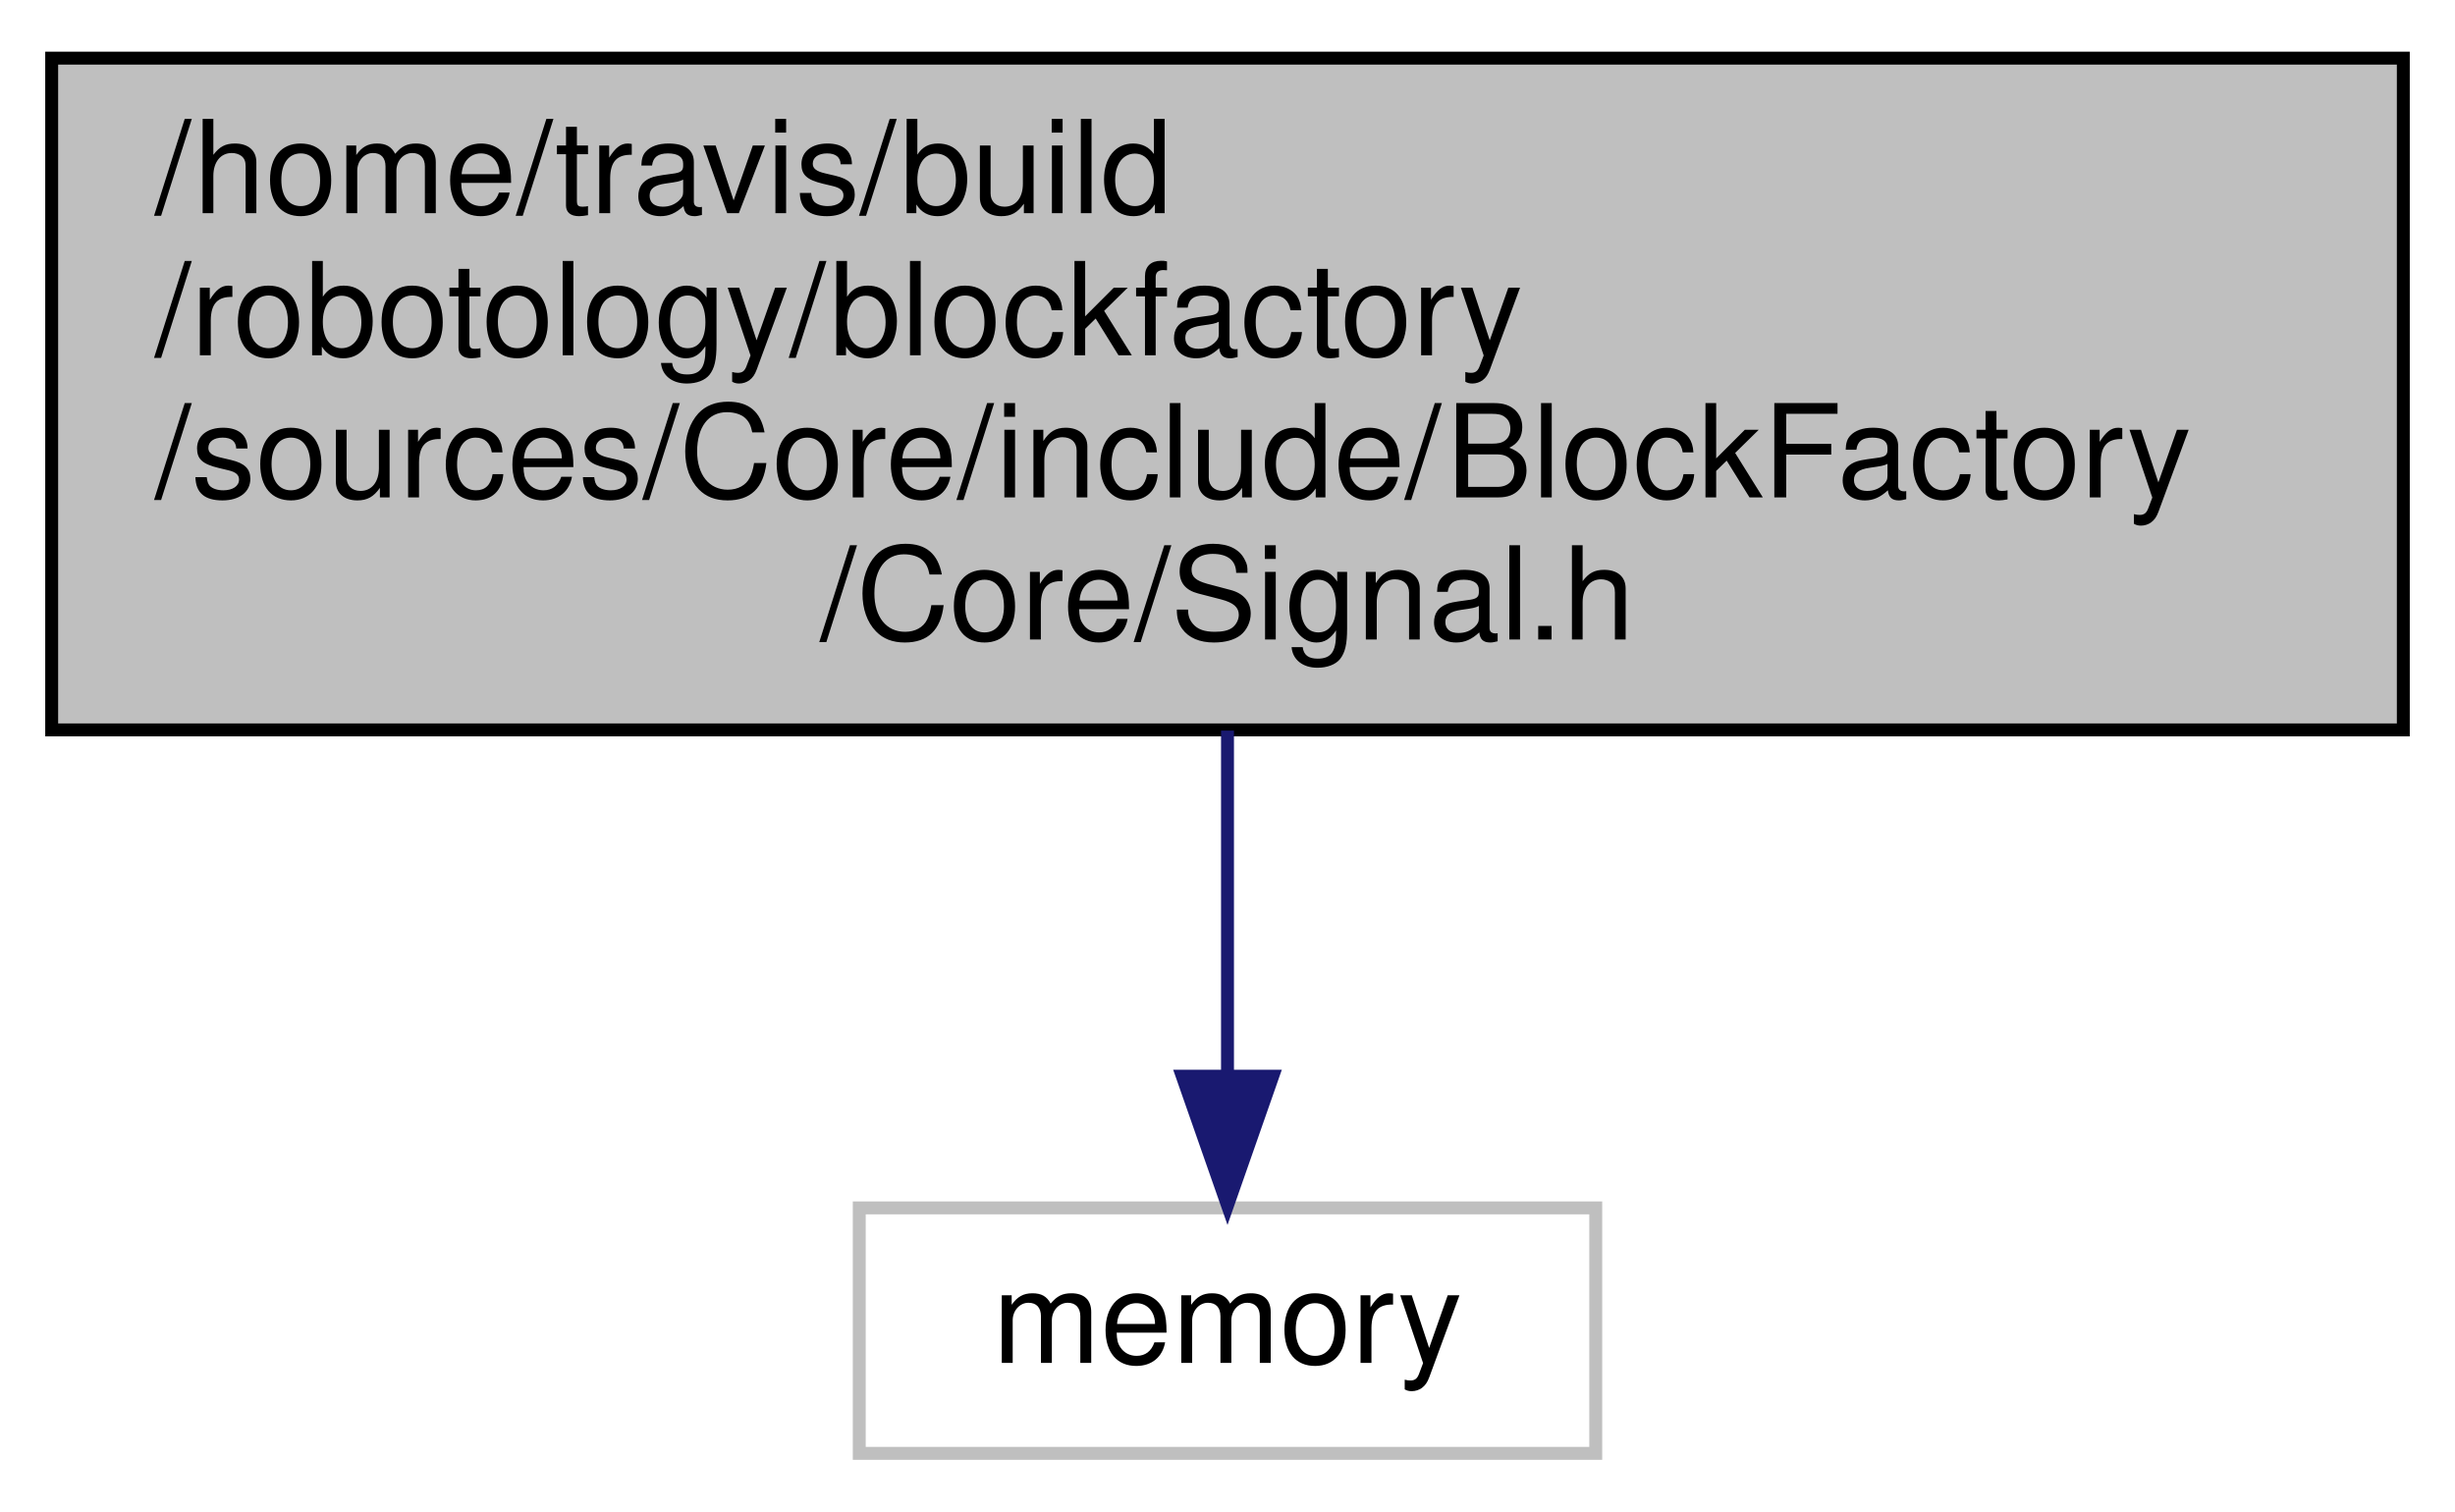
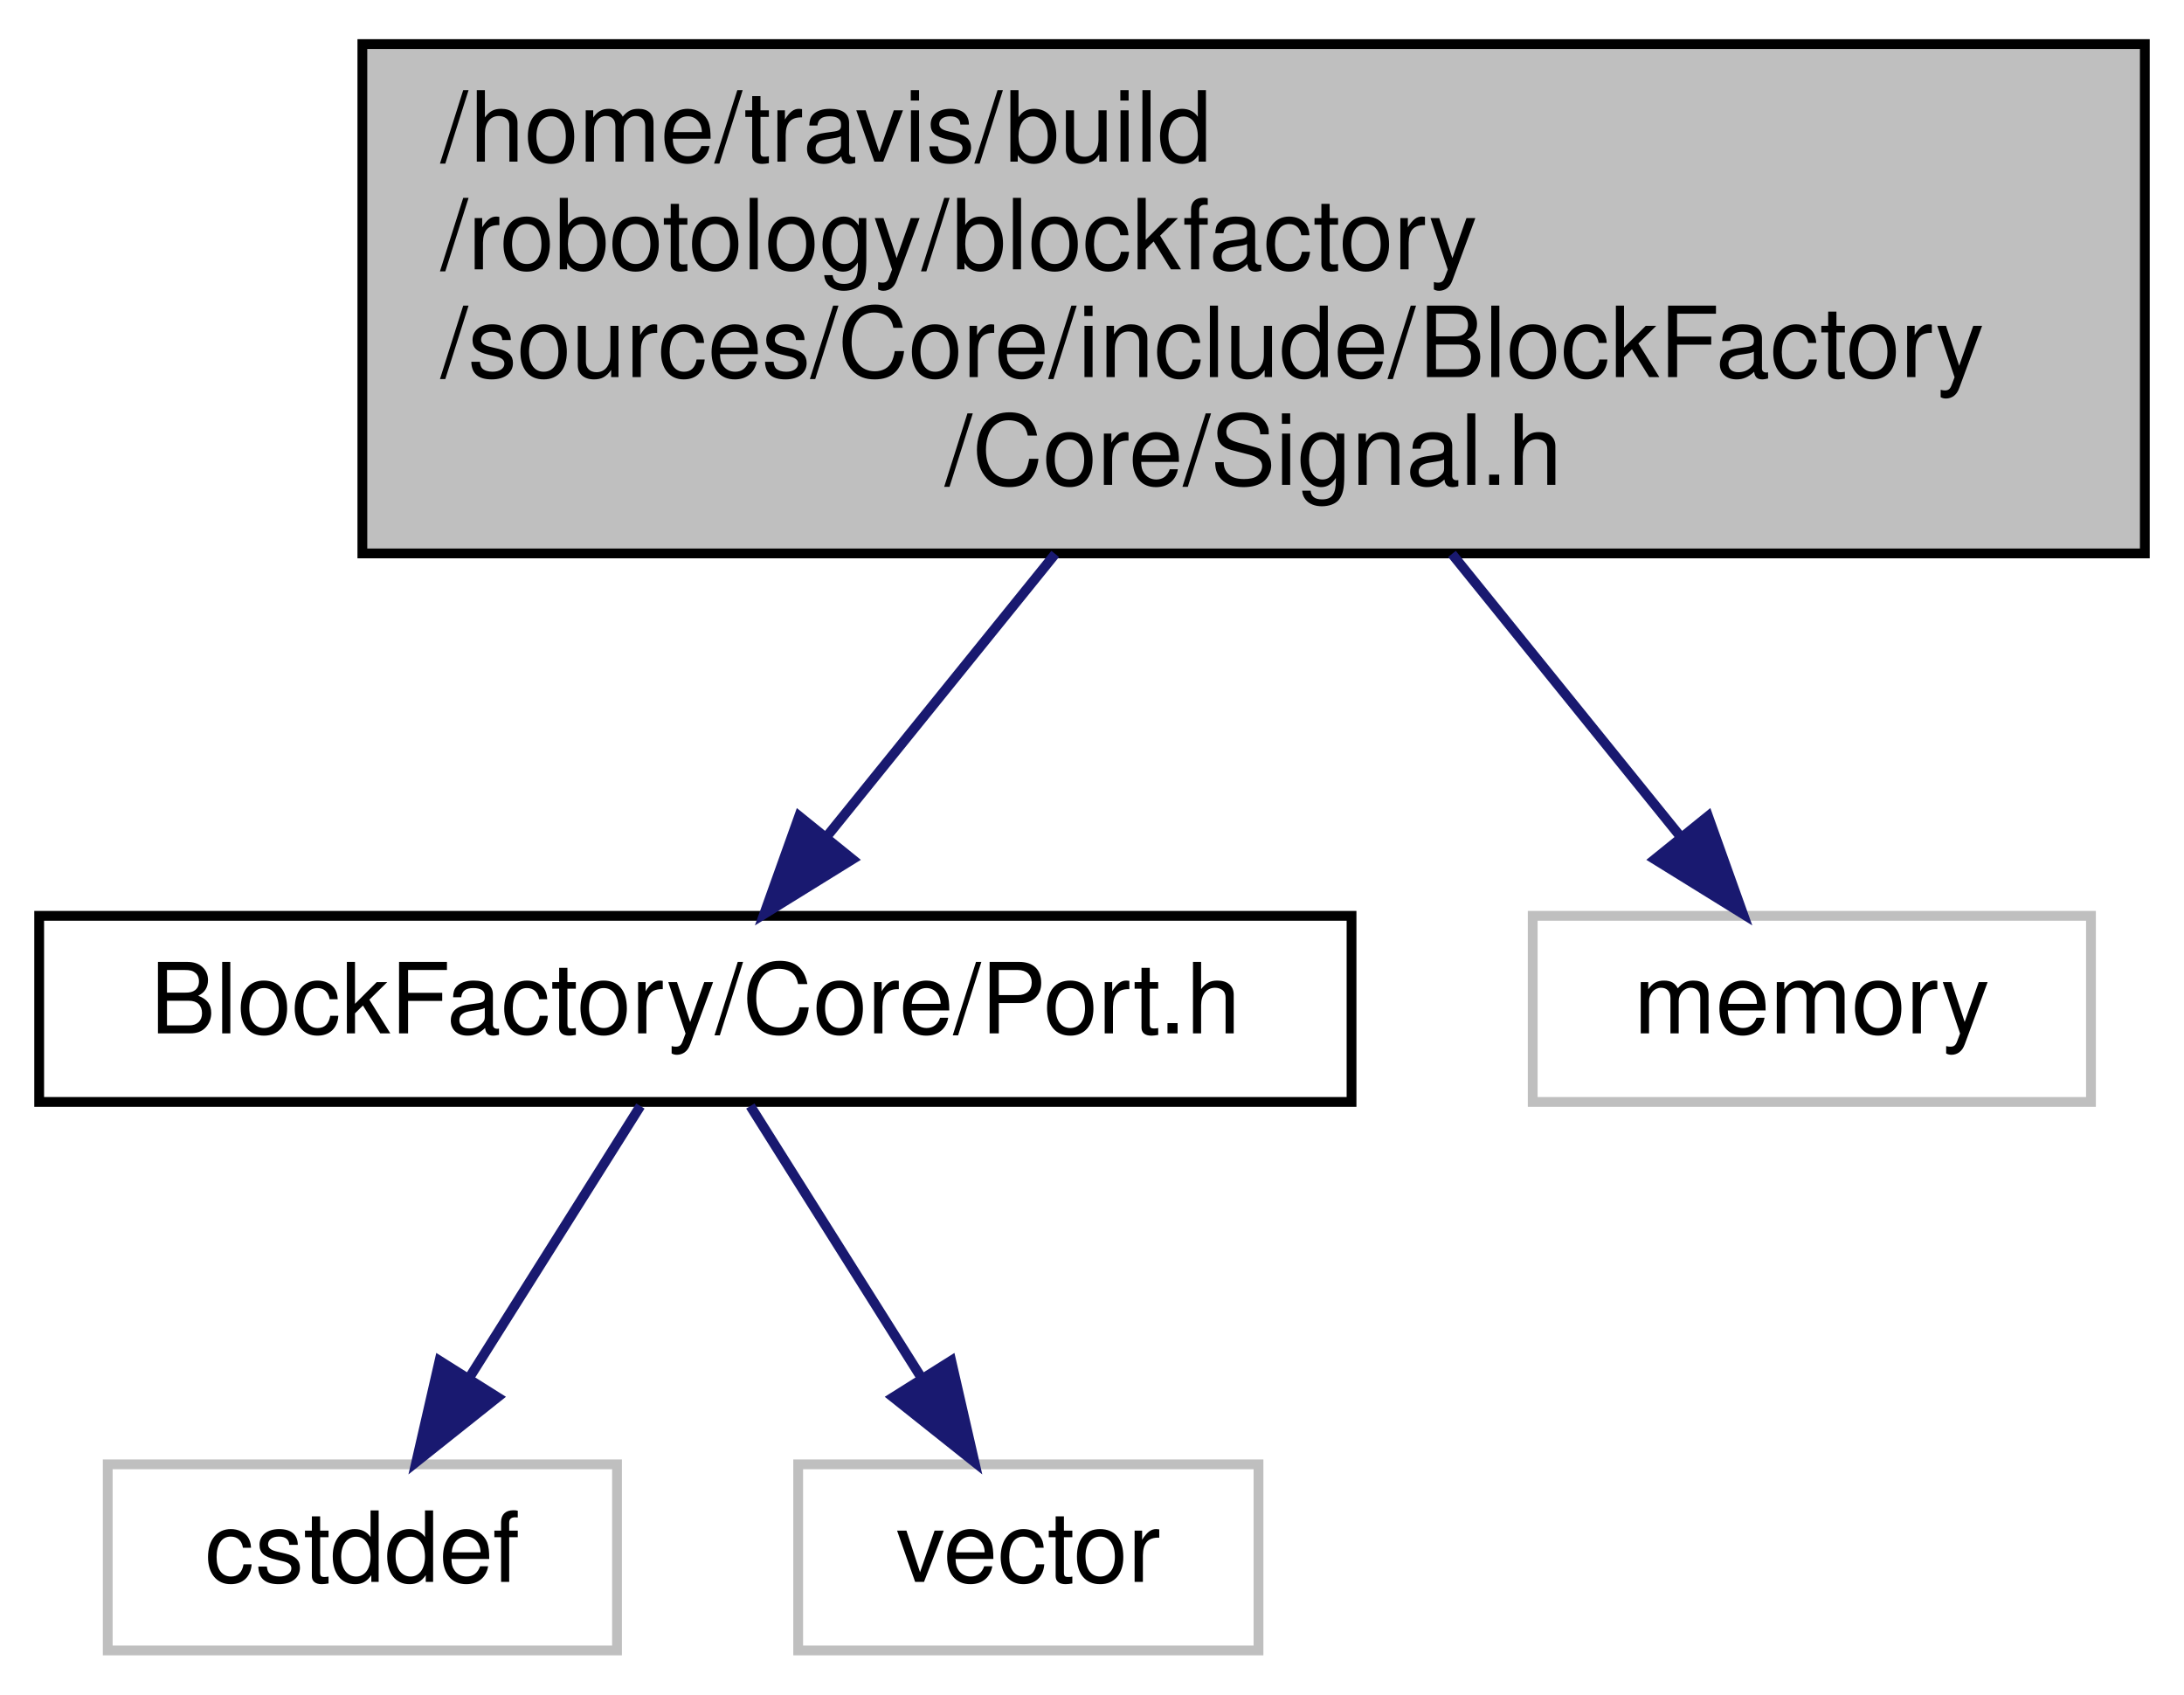
- <svg xmlns="http://www.w3.org/2000/svg" width="190pt" height="117pt" viewBox="0.00 0.00 190.00 117.00">
-   <g id="graph0" class="graph" transform="scale(1 1) rotate(0) translate(4 113)">
+ <svg xmlns="http://www.w3.org/2000/svg" xmlns:xlink="http://www.w3.org/1999/xlink" width="223pt" height="173pt" viewBox="0.00 0.00 223.00 173.00">
+   <g id="graph0" class="graph" transform="scale(1 1) rotate(0) translate(4 169)">
    <g id="node1" class="node">
-       <polygon fill="#bfbfbf" stroke="black" points="0,-56.5 0,-108.5 182,-108.5 182,-56.5 0,-56.5" />
-       <text text-anchor="start" x="8" y="-96.5" font-family="Helvetica,sans-Serif" font-size="10.00">/home/travis/build</text>
-       <text text-anchor="start" x="8" y="-85.5" font-family="Helvetica,sans-Serif" font-size="10.00">/robotology/blockfactory</text>
-       <text text-anchor="start" x="8" y="-74.5" font-family="Helvetica,sans-Serif" font-size="10.00">/sources/Core/include/BlockFactory</text>
-       <text text-anchor="middle" x="91" y="-63.5" font-family="Helvetica,sans-Serif" font-size="10.00">/Core/Signal.h</text>
+       <polygon fill="#bfbfbf" stroke="black" points="33,-112.5 33,-164.5 215,-164.5 215,-112.5 33,-112.5" />
+       <text text-anchor="start" x="41" y="-152.5" font-family="Helvetica,sans-Serif" font-size="10.00">/home/travis/build</text>
+       <text text-anchor="start" x="41" y="-141.5" font-family="Helvetica,sans-Serif" font-size="10.00">/robotology/blockfactory</text>
+       <text text-anchor="start" x="41" y="-130.5" font-family="Helvetica,sans-Serif" font-size="10.00">/sources/Core/include/BlockFactory</text>
+       <text text-anchor="middle" x="124" y="-119.5" font-family="Helvetica,sans-Serif" font-size="10.00">/Core/Signal.h</text>
    </g>
    <g id="node2" class="node">
-       <polygon fill="none" stroke="#bfbfbf" points="62.5,-0.5 62.5,-19.5 119.5,-19.5 119.5,-0.5 62.5,-0.5" />
-       <text text-anchor="middle" x="91" y="-7.5" font-family="Helvetica,sans-Serif" font-size="10.00">memory</text>
+       <g id="a_node2">
+         <a xlink:href="_port_8h.html" target="_top" xlink:title="BlockFactory/Core/Port.h">
+           <polygon fill="none" stroke="black" points="0,-56.5 0,-75.5 134,-75.5 134,-56.5 0,-56.5" />
+           <text text-anchor="middle" x="67" y="-63.5" font-family="Helvetica,sans-Serif" font-size="10.00">BlockFactory/Core/Port.h</text>
+         </a>
+       </g>
    </g>
    <g id="edge1" class="edge">
-       <path fill="none" stroke="midnightblue" d="M91,-56.446C91,-47.73 91,-38.105 91,-29.964" />
-       <polygon fill="midnightblue" stroke="midnightblue" points="94.5,-29.695 91,-19.695 87.5,-29.695 94.5,-29.695" />
+       <path fill="none" stroke="midnightblue" d="M103.743,-112.446C95.968,-102.828 87.296,-92.103 80.331,-83.488" />
+       <polygon fill="midnightblue" stroke="midnightblue" points="83.039,-81.271 74.03,-75.695 77.596,-85.672 83.039,-81.271" />
+     </g>
+     <g id="node5" class="node">
+       <polygon fill="none" stroke="#bfbfbf" points="152.5,-56.5 152.5,-75.5 209.5,-75.5 209.5,-56.5 152.5,-56.5" />
+       <text text-anchor="middle" x="181" y="-63.5" font-family="Helvetica,sans-Serif" font-size="10.00">memory</text>
+     </g>
+     <g id="edge4" class="edge">
+       <path fill="none" stroke="midnightblue" d="M144.257,-112.446C152.032,-102.828 160.704,-92.103 167.669,-83.488" />
+       <polygon fill="midnightblue" stroke="midnightblue" points="170.404,-85.672 173.97,-75.695 164.961,-81.271 170.404,-85.672" />
+     </g>
+     <g id="node3" class="node">
+       <polygon fill="none" stroke="#bfbfbf" points="7,-0.5 7,-19.5 59,-19.5 59,-0.5 7,-0.5" />
+       <text text-anchor="middle" x="33" y="-7.5" font-family="Helvetica,sans-Serif" font-size="10.00">cstddef</text>
+     </g>
+     <g id="edge2" class="edge">
+       <path fill="none" stroke="midnightblue" d="M61.386,-56.083C56.633,-48.534 49.682,-37.495 43.848,-28.23" />
+       <polygon fill="midnightblue" stroke="midnightblue" points="46.8,-26.349 38.51,-19.751 40.876,-30.078 46.8,-26.349" />
+     </g>
+     <g id="node4" class="node">
+       <polygon fill="none" stroke="#bfbfbf" points="77.5,-0.5 77.5,-19.5 124.5,-19.5 124.5,-0.5 77.5,-0.5" />
+       <text text-anchor="middle" x="101" y="-7.5" font-family="Helvetica,sans-Serif" font-size="10.00">vector</text>
+     </g>
+     <g id="edge3" class="edge">
+       <path fill="none" stroke="midnightblue" d="M72.614,-56.083C77.367,-48.534 84.318,-37.495 90.152,-28.23" />
+       <polygon fill="midnightblue" stroke="midnightblue" points="93.124,-30.078 95.49,-19.751 87.2,-26.349 93.124,-30.078" />
    </g>
  </g>
</svg>
